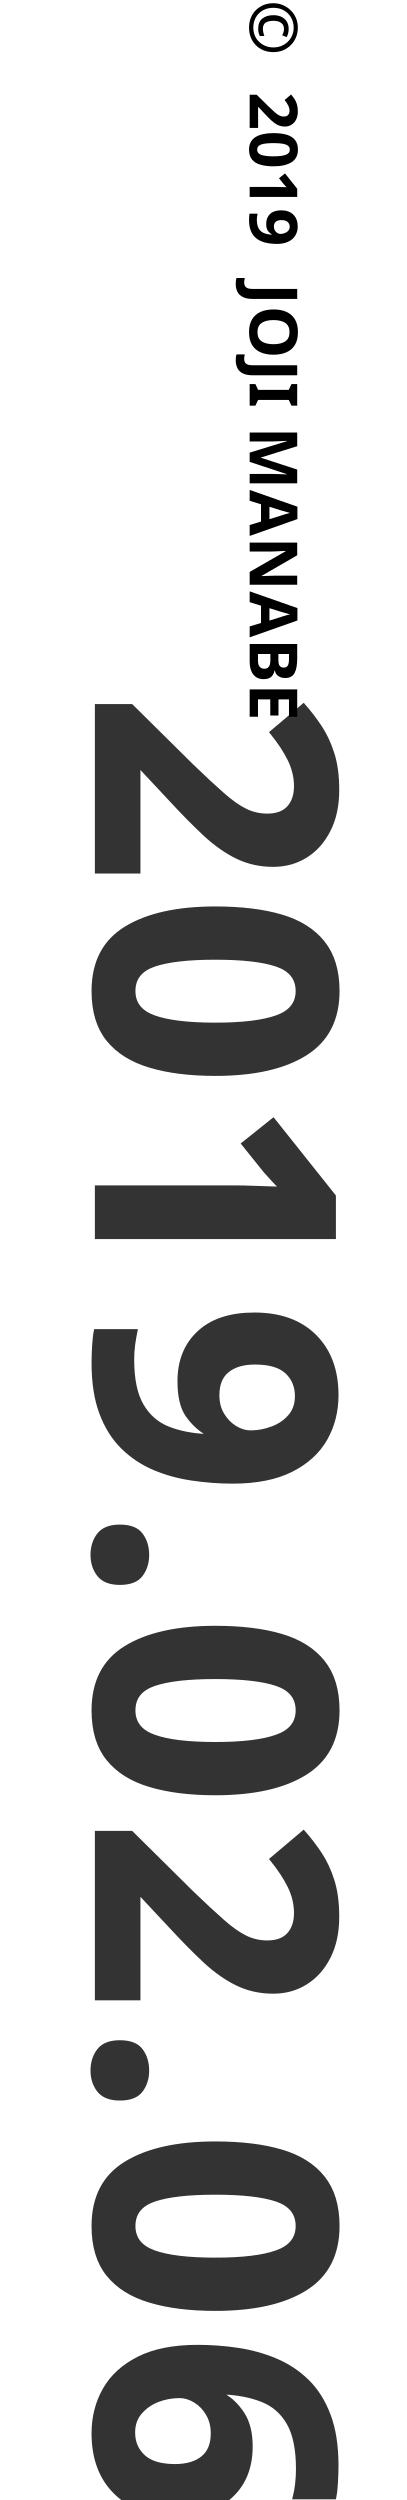
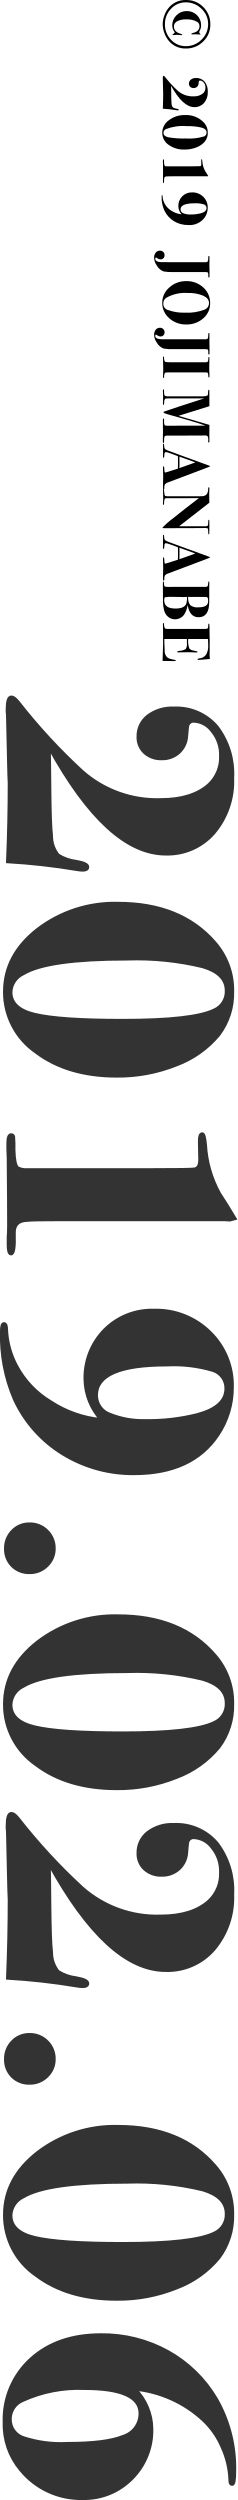
- <svg xmlns="http://www.w3.org/2000/svg" width="61" height="375.5" viewBox="0 0 61 375.5">
-   <g id="グループ_176" data-name="グループ 176" transform="translate(-1158 -930.5)">
-     <text id="_2019_JOJI_MANABE" data-name="©︎  2019  JOJI MANABE" transform="translate(1195.5 930.5) rotate(90)" font-size="10" font-family="BodoniSvtyTwoITCTT-Bold, 'Bodoni 72'" font-weight="700" letter-spacing="0.01em">
-       <tspan x="0" y="0" xml:space="preserve">©︎  2019  JOJI MANABE</tspan>
-     </text>
-     <text id="_2019.02.06" data-name="2019.02.06" stroke-width="0.5" stroke="#000" transform="translate(1172.5 1034.5) rotate(90)" font-size="50" font-family="BodoniSvtyTwoITCTT-Bold, 'Bodoni 72'" font-weight="700" letter-spacing="0.04em" opacity="0.799">
-       <tspan x="0" y="0">2019.02.06</tspan>
-     </text>
+ <svg xmlns="http://www.w3.org/2000/svg" width="35.386" height="372.61" viewBox="0 0 35.386 372.61">
+   <g id="グループ_159" data-name="グループ 159" transform="translate(-1171.2 -931.14)">
+     <path id="パス_301" data-name="パス 301" d="M7.87-3.43A3.2,3.2,0,0,1,6.62-.77,3.806,3.806,0,0,1,5.5-.175,3.816,3.816,0,0,1,4.25.05,3.773,3.773,0,0,1,3.005-.175,3.819,3.819,0,0,1,1.89-.77,3.207,3.207,0,0,1,.64-3.42,3.494,3.494,0,0,1,1.695-6.005,3.557,3.557,0,0,1,4.3-7.05,3.408,3.408,0,0,1,6.825-5.985,3.518,3.518,0,0,1,7.87-3.43Zm-.35.05a3.234,3.234,0,0,0-.97-2.36,3.161,3.161,0,0,0-2.33-.98,3.058,3.058,0,0,0-2.27.99A3.249,3.249,0,0,0,.99-3.39a2.923,2.923,0,0,0,.955,2.2A3.243,3.243,0,0,0,4.26-.28a3.23,3.23,0,0,0,2.3-.905A2.912,2.912,0,0,0,7.52-3.38Zm-1.64.61a.421.421,0,0,1-.01.1,3.91,3.91,0,0,0-.04.59q0,.2.03.5a.421.421,0,0,1,.01.1q0,.07-.06.07-.02,0-.07-.06a.623.623,0,0,0-.28-.28,1.59,1.59,0,0,1-1.02.38A2.071,2.071,0,0,1,2.92-2a2.083,2.083,0,0,1-.63-1.53A2.075,2.075,0,0,1,2.9-5.06a2.063,2.063,0,0,1,1.52-.61,1.541,1.541,0,0,1,.75.18.643.643,0,0,0,.27.1.259.259,0,0,0,.21-.12q.08-.08.1-.08a.044.044,0,0,1,.05.05.164.164,0,0,1-.01.04,4.865,4.865,0,0,0-.03.67v.37a.792.792,0,0,1,.01.13q0,.11-.09.11-.07,0-.12-.21-.22-1-1.01-1a.716.716,0,0,0-.65.33,3.063,3.063,0,0,0-.37,1.66,2.678,2.678,0,0,0,.28,1.335.857.857,0,0,0,.77.485q.84,0,1.11-1.06.04-.17.11-.17A.071.071,0,0,1,5.88-2.77Zm11.21.56a1.084,1.084,0,0,1-.02.19A19.475,19.475,0,0,0,16.84.03q-1.2-.05-2.34-.05-.06,0-.24.01-.24.01-.4.01L12.53.03a1.213,1.213,0,0,0-.15.01H12.3q-.36,0-.36-.12,0-.08.15-.2a17.248,17.248,0,0,0,2.065-1.9A3.366,3.366,0,0,0,15-4.53a2.083,2.083,0,0,0-.45-1.44,1.108,1.108,0,0,0-.86-.35,1.1,1.1,0,0,0-.745.255.718.718,0,0,0-.3.535.185.185,0,0,0,.14.2q.05.01.29.03a.716.716,0,0,1,.5.225.728.728,0,0,1,.19.515.715.715,0,0,1-.18.505.61.61,0,0,1-.47.195.754.754,0,0,1-.615-.29,1.186,1.186,0,0,1-.235-.77,1.586,1.586,0,0,1,.555-1.285A2.3,2.3,0,0,1,14.35-6.67a2.375,2.375,0,0,1,1.63.555,1.824,1.824,0,0,1,.63,1.435q0,1.73-3.19,3.48l.33-.01.91-.01q1.09-.01,1.41-.05a.916.916,0,0,0,.58-.2,1.3,1.3,0,0,0,.19-.54q.06-.34.16-.34T17.09-2.21Zm5.84-1.01a3.872,3.872,0,0,1-.71,2.4,2.168,2.168,0,0,1-1.8.94,2.292,2.292,0,0,1-1.86-.99,3.776,3.776,0,0,1-.77-2.39,3.6,3.6,0,0,1,1.17-2.88,2.138,2.138,0,0,1,1.45-.53,2.045,2.045,0,0,1,1.29.41,3,3,0,0,1,.9,1.26A4.662,4.662,0,0,1,22.93-3.22Zm-1.65-.17a7.538,7.538,0,0,0-.31-2.74.605.605,0,0,0-.58-.36q-.51,0-.72.7a8.392,8.392,0,0,0-.23,2.26,7,7,0,0,0,.44,3.1.639.639,0,0,0,.55.37q.5,0,.67-.71A12.892,12.892,0,0,0,21.28-3.39ZM27.93-.07q0,.08-.26.08h-.24q-.14-.02-1.1-.01L25.08.01q-.12,0-.28.01h-.16q-.25,0-.25-.09a.062.062,0,0,1,.05-.07,3.767,3.767,0,0,1,.39-.01.916.916,0,0,0,.54-.11.491.491,0,0,0,.06-.27V-4.25q0-1.19-.02-1.29-.03-.16-.28-.16l-.51.01q-.26.01-.26-.08,0-.06.33-.09a3.4,3.4,0,0,0,1.45-.42l.36-.23.38-.23.04.15q0,.03-.01.16v4.85q0,.91.02,1.03.01.4.39.39Q27.93-.18,27.93-.07Zm6.25-3.67A3.962,3.962,0,0,1,33.6-1.62,3.74,3.74,0,0,1,31.98-.18a4.764,4.764,0,0,1-2.05.39q-.21,0-.21-.07T29.9.07a2.542,2.542,0,0,0,1.06-.29,2.756,2.756,0,0,0,1.09-1.03,3.321,3.321,0,0,0,.53-1.51,1.828,1.828,0,0,1-1.19.48A2.021,2.021,0,0,1,29.9-2.86a1.983,1.983,0,0,1-.585-1.47,2.277,2.277,0,0,1,.655-1.665A2.2,2.2,0,0,1,31.61-6.66a2.522,2.522,0,0,1,1.42.43A2.777,2.777,0,0,1,34.18-3.74Zm-1.57-.32a5.948,5.948,0,0,0-.18-1.57q-.23-.85-.78-.85a.561.561,0,0,0-.55.4,4.091,4.091,0,0,0-.16,1.37q0,2.1.91,2.1a.6.6,0,0,0,.58-.425A2.623,2.623,0,0,0,32.61-4.06Zm9.38-2.77q0,.09-.12.09h-.01q-.1-.01-.25-.01-.33,0-.39.13a2.568,2.568,0,0,0-.03.58v4.49A7.24,7.24,0,0,1,41.1-.09,1.964,1.964,0,0,1,40.22.93a2.078,2.078,0,0,1-1.17.4,1.153,1.153,0,0,1-.76-.24A.778.778,0,0,1,38,.46a.667.667,0,0,1,.69-.69.6.6,0,0,1,.435.17A.574.574,0,0,1,39.3.37a.908.908,0,0,1-.21.54.247.247,0,0,0-.06.14q0,.11.18.11.45,0,.5-.81.01-.16.01-2.25V-6.29l-.01-.16a.258.258,0,0,0-.14-.225,1.451,1.451,0,0,0-.48-.065,2.294,2.294,0,0,1-.27-.02q-.04-.01-.04-.07,0-.09.15-.09l1.25.01.41-.01q.46-.01.94-.01h.29Q41.99-6.93,41.99-6.83ZM49-3.45a3.644,3.644,0,0,1-.935,2.535A2.974,2.974,0,0,1,45.77.12,2.97,2.97,0,0,1,43.49-.93a3.639,3.639,0,0,1-.95-2.53A3.6,3.6,0,0,1,43.485-6,3.067,3.067,0,0,1,45.83-7.02a2.9,2.9,0,0,1,2.26,1.025A3.694,3.694,0,0,1,49-3.45Zm-1.76.16a6.957,6.957,0,0,0-.47-2.94,1.028,1.028,0,0,0-.98-.62q-.68,0-1.085.87a5.591,5.591,0,0,0-.4,2.33,5.644,5.644,0,0,0,.72,3.17.988.988,0,0,0,.87.44.945.945,0,0,0,.93-.63A6.765,6.765,0,0,0,47.24-3.29Zm6.24-3.54q0,.09-.12.09h-.01q-.1-.01-.25-.01-.33,0-.39.13a2.568,2.568,0,0,0-.03.58v4.49a7.24,7.24,0,0,1-.09,1.46A1.964,1.964,0,0,1,51.71.93a2.078,2.078,0,0,1-1.17.4,1.153,1.153,0,0,1-.76-.24.778.778,0,0,1-.29-.63.667.667,0,0,1,.69-.69.6.6,0,0,1,.435.17.574.574,0,0,1,.175.43.908.908,0,0,1-.21.54.247.247,0,0,0-.06.14q0,.11.18.11.45,0,.5-.81.01-.16.01-2.25V-6.29l-.01-.16a.258.258,0,0,0-.14-.225,1.451,1.451,0,0,0-.48-.065,2.294,2.294,0,0,1-.27-.02q-.04-.01-.04-.07,0-.09.15-.09l1.25.01.41-.01q.46-.01.94-.01h.29Q53.48-6.93,53.48-6.83ZM56.97-.07q0,.08-.13.08A.792.792,0,0,1,56.71,0q-.6-.03-1.03-.03-.45,0-1.32.03-.29.01-.43.01t-.15-.09a.057.057,0,0,1,.055-.06q.055-.01.385-.02.31-.06.36-.185a3.421,3.421,0,0,0,.05-.8V-6.33q-.01-.18-.01-.17,0-.25-.5-.25-.28,0-.28-.07t.04-.08a1.766,1.766,0,0,1,.26-.01q-.1,0,.36.01t.79.01h.51q.16,0,.455-.015t.415-.015h.1q.13,0,.13.08a.069.069,0,0,1-.045.075,1.827,1.827,0,0,1-.305.025q-.31.02-.38.13l-.03.19V-.77q0,.43.1.51a1.529,1.529,0,0,0,.645.11Q56.97-.14,56.97-.07Zm9.69,0q0,.1-.2.1h-.07q-.22,0-.775-.01T64.79.01q-.11,0-.46.01H63.16q-.14,0-.14-.09t.14-.09l.34.01q.46.01.56-.16a2.731,2.731,0,0,0,.03-.6l-.01-5.42q-.32.83-.84,2.64L62.37-.63q-.16.56-.26.56t-.2-.28l-.64-1.92q-.23-.69-1.25-3.87V-.97q0,.45.01.535a.209.209,0,0,0,.09.145.749.749,0,0,0,.51.12q.36-.01.36.11,0,.07-.15.07l-.89-.02a4.882,4.882,0,0,0-.53.01q-.4.02-.54.02-.21,0-.21-.09t.17-.08q.4,0,.48-.01.31-.04.36-.23a2.58,2.58,0,0,0,.03-.5V-5.66a2.428,2.428,0,0,0-.1-.935Q59.52-6.73,58.9-6.73q-.16,0-.16-.09t.17-.09l.27.01,1.89-.01a1.065,1.065,0,0,1,.11.01q.85,2.77,1.44,4.6l1.35-4.61h.21l1.32.01h.17q.15-.01.27-.01h.46q.2,0,.2.09t-.12.09l-.23-.01a1,1,0,0,0-.565.08.445.445,0,0,0-.145.39q0,.08.01.35t.01,2.51V-.62q0,.36.185.415a1.879,1.879,0,0,0,.55.045Q66.66-.17,66.66-.07ZM73.59-.1a.086.086,0,0,1-.075.095A2.8,2.8,0,0,1,73.13.01q-.08,0-.45-.01-.74-.02-1.02-.02-.33,0-.58.01-.5.02-.68.02-.27,0-.27-.1T70.7-.2a.82.82,0,0,0,.21-.02q.16-.02.16-.12a2.949,2.949,0,0,0-.12-.42l-.21-.65q-.06-.22-.26-.81H70.3l-.78-.01q-.42-.01-.89.01-.09.2-.34.9l-.22.65a.807.807,0,0,0-.05.24q0,.17.22.22.05.01.49.04.14.01.14.09t-.18.09L67.04,0a.792.792,0,0,1-.13.01q-.14,0-.14-.1,0-.06.31-.08a.739.739,0,0,0,.51-.15,3.766,3.766,0,0,0,.36-.84q.19-.5.55-1.48l1.21-3.33q.09-.22.25-.69.11-.34.17-.34t.22.46q.2.59,1.76,4.66.2.52.4,1.06a1.111,1.111,0,0,0,.34.56,1.4,1.4,0,0,0,.62.07Q73.59-.19,73.59-.1ZM70.41-2.44q-.01-.03-.07-.19-.4-1.16-.58-1.63-.05-.13-.14-.38l-.06-.18q-.18.43-.44,1.19-.29.85-.42,1.19.09,0,.22-.01h.78Q69.93-2.45,70.41-2.44Zm9.88-4.37q0,.05-.075.06t-.535.03q-.27.01-.31.11a2.326,2.326,0,0,0-.03.64l.01,1.16q.01,1.16.01,3.03v1.7q0,.17-.07.17a11.522,11.522,0,0,1-1.455-1.655Q76.49-3.22,74.88-5.35v.74q0,.38.01.66V-.5q0,.21.13.26a1.373,1.373,0,0,0,.49.08q.33,0,.37.05a.058.058,0,0,1,.01.04q0,.08-.15.08A.936.936,0,0,1,75.59,0q-.6-.02-.75-.02-.35,0-.92.02-.28.01-.24.01-.15,0-.15-.08t.44-.1q.51-.04.59-.16a2.518,2.518,0,0,0,.05-.72V-5.16q0-.63-.02-.76a.875.875,0,0,0-.35-.64,1.67,1.67,0,0,0-.82-.17q-.16-.01-.16-.09t.14-.09q.06,0,.43.02.18.01.54.01.74,0,1.2-.02l3.51,4.51V-6.35q0-.24-.08-.3a.632.632,0,0,0-.34-.075l-.43-.02q-.12-.01-.12-.07,0-.08.18-.08h.22q.06,0,.2-.01h.23q1.01,0,1.18.01T80.29-6.81ZM87.17-.1a.086.086,0,0,1-.075.095A2.8,2.8,0,0,1,86.71.01q-.08,0-.45-.01-.74-.02-1.02-.02-.33,0-.58.01-.5.02-.68.02-.27,0-.27-.1t.57-.11a.82.82,0,0,0,.21-.02q.16-.02.16-.12a2.949,2.949,0,0,0-.12-.42l-.21-.65q-.06-.22-.26-.81h-.18l-.78-.01q-.42-.01-.89.01-.09.2-.34.9l-.22.65a.807.807,0,0,0-.05.24q0,.17.22.22.05.01.49.04.14.01.14.09t-.18.09L80.62,0a.792.792,0,0,1-.13.01q-.14,0-.14-.1,0-.06.31-.08a.739.739,0,0,0,.51-.15,3.766,3.766,0,0,0,.36-.84q.19-.5.55-1.48l1.21-3.33q.09-.22.25-.69.11-.34.17-.34t.22.46q.2.59,1.76,4.66.2.52.4,1.06a1.111,1.111,0,0,0,.34.56,1.4,1.4,0,0,0,.62.07Q87.17-.19,87.17-.1ZM83.99-2.44q-.01-.03-.07-.19-.4-1.16-.58-1.63-.05-.13-.14-.38l-.06-.18q-.18.43-.44,1.19-.29.85-.42,1.19.09,0,.22-.01h.78Q83.51-2.45,83.99-2.44Zm8.95.64a1.586,1.586,0,0,1-.38,1.065,1.869,1.869,0,0,1-1.05.6,5.624,5.624,0,0,1-1,.14q-.47.02-2.76.02a3.794,3.794,0,0,1-.38-.01.064.064,0,0,1-.06-.07q0-.09.325-.09t.4-.095a.839.839,0,0,0,.08-.465l-.01-5.72q0-.29-.46-.3-.35-.01-.35-.09t.22-.09q.21.02.41.02h2.4q2.31,0,2.31,1.58,0,1.31-1.72,1.62l-.02.04a3.405,3.405,0,0,1,1.4.53A1.647,1.647,0,0,1,92.94-1.8ZM91.16-5.27q0-1.45-.9-1.45a1.971,1.971,0,0,0-.43.03.3.3,0,0,0-.22.31v2.64a1.8,1.8,0,0,0,1.22-.31A1.681,1.681,0,0,0,91.16-5.27Zm.18,3.42q0-1.41-.81-1.64a3.594,3.594,0,0,0-.92-.09l.02.58q0,.25-.02.71-.01.23-.01.86a4.789,4.789,0,0,0,.06,1.15q.08.11.45.11Q91.34-.17,91.34-1.85Zm7.83.1q0,.02-.01.93-.01.48-.015.69t0,.2Q96.5-.05,94.52,0l-.84.02q-.18,0-.18-.08,0-.06.045-.07t.305-.03q.47-.03.51-.27a1.918,1.918,0,0,0,.02-.29V-5.79q0-.6-.01-.66a.267.267,0,0,0-.1-.22.752.752,0,0,0-.37-.06q-.31,0-.31-.09t.275-.1q.275,0,.765-.01,1.84-.04,3.01-.02l.68.01a4.474,4.474,0,0,0,.54-.04l.09,1.09q.05.52.05.64a.088.088,0,0,1-.1.1q-.1,0-.13-.26a1.352,1.352,0,0,0-.555-1.005A2.46,2.46,0,0,0,96.84-6.73q-.28,0-.96.03v2.95a3.414,3.414,0,0,0,1.385-.155q.285-.165.385-.855.05-.37.15-.37t.09.18q0,.18-.03.74-.01.19-.01.51,0,.86.02,1.3a.937.937,0,0,1,.01.15q0,.12-.09.12a.088.088,0,0,1-.09-.045,2.08,2.08,0,0,1-.06-.325,1.767,1.767,0,0,0-.275-.885,1.228,1.228,0,0,0-.805-.175h-.68V-.19l.64-.01q1.1-.02,1.34-.05a1.411,1.411,0,0,0,.58-.22,1.1,1.1,0,0,0,.345-.43,4.746,4.746,0,0,0,.205-.85q.03-.15.1-.15T99.17-1.75Z" transform="translate(1195.5 930.5) rotate(90)" />
+     <path id="パス_302" data-name="パス 302" d="M26.3-11.05a5.42,5.42,0,0,1-.1.95A97.377,97.377,0,0,0,25.05.15q-6-.25-11.7-.25-.3,0-1.2.05-1.2.05-2,.05L3.5.15A6.065,6.065,0,0,0,2.75.2h-.4Q.55.2.55-.4q0-.4.75-1a86.24,86.24,0,0,0,10.325-9.525A16.83,16.83,0,0,0,15.85-22.65q0-4.7-2.25-7.2A5.541,5.541,0,0,0,9.3-31.6a5.493,5.493,0,0,0-3.725,1.275A3.589,3.589,0,0,0,4.1-27.65a.926.926,0,0,0,.7,1q.25.05,1.45.15a3.582,3.582,0,0,1,2.5,1.125A3.642,3.642,0,0,1,9.7-22.8a3.576,3.576,0,0,1-.9,2.525,3.049,3.049,0,0,1-2.35.975,3.768,3.768,0,0,1-3.075-1.45A5.93,5.93,0,0,1,2.2-24.6a7.929,7.929,0,0,1,2.775-6.425A11.514,11.514,0,0,1,12.6-33.35a11.875,11.875,0,0,1,8.15,2.775A9.119,9.119,0,0,1,23.9-23.4Q23.9-14.75,7.95-6L9.6-6.05l4.55-.05q5.45-.05,7.05-.25a4.578,4.578,0,0,0,2.9-1,6.508,6.508,0,0,0,.95-2.7q.3-1.7.8-1.7Q26.3-11.75,26.3-11.05ZM57-16.1q0,7.3-3.55,12a10.841,10.841,0,0,1-9,4.7Q39,.6,35.15-4.35A18.878,18.878,0,0,1,31.3-16.3q0-9.35,5.85-14.4a10.69,10.69,0,0,1,7.25-2.65,10.225,10.225,0,0,1,6.45,2.05A15,15,0,0,1,55.325-25,23.308,23.308,0,0,1,57-16.1Zm-8.25-.85q0-10.55-1.55-13.7a3.025,3.025,0,0,0-2.9-1.8q-2.55,0-3.6,3.5a41.962,41.962,0,0,0-1.15,11.3q0,11.85,2.2,15.5A3.193,3.193,0,0,0,44.5-.3q2.5,0,3.35-3.55Q48.75-7.6,48.75-16.95ZM83.5-.35q0,.4-1.3.4H81q-.7-.1-5.5-.05L69.25.05q-.6,0-1.4.05h-.8Q65.8.1,65.8-.35a.308.308,0,0,1,.25-.35A18.836,18.836,0,0,1,68-.75q2.2-.05,2.7-.55A2.455,2.455,0,0,0,71-2.65v-18.6q0-5.95-.1-6.45-.15-.8-1.4-.8l-2.55.05q-1.3.05-1.3-.4,0-.3,1.65-.45a17,17,0,0,0,7.25-2.1q.15-.1,1.8-1.15l1.9-1.15.2.75q0,.15-.05.8V-7.9q0,4.55.1,5.15.05,2,1.95,1.95Q83.5-.9,83.5-.35ZM116.25-18.7a19.812,19.812,0,0,1-2.925,10.6A18.7,18.7,0,0,1,105.25-.9,23.822,23.822,0,0,1,95,1.05q-1.05,0-1.05-.35t.9-.35a12.709,12.709,0,0,0,5.3-1.45,13.779,13.779,0,0,0,5.45-5.15,16.606,16.606,0,0,0,2.65-7.55,9.142,9.142,0,0,1-5.95,2.4,10.106,10.106,0,0,1-7.425-2.9,9.915,9.915,0,0,1-2.925-7.35,11.384,11.384,0,0,1,3.275-8.325A11.007,11.007,0,0,1,103.4-33.3a12.609,12.609,0,0,1,7.1,2.15Q116.25-27.3,116.25-18.7Zm-7.85-1.6a29.739,29.739,0,0,0-.9-7.85q-1.15-4.25-3.9-4.25a2.8,2.8,0,0,0-2.75,2,20.454,20.454,0,0,0-.8,6.85q0,10.5,4.55,10.5a3.023,3.023,0,0,0,2.9-2.125A13.116,13.116,0,0,0,108.4-20.3ZM131-3.1a3.454,3.454,0,0,1-1,2.55,3.454,3.454,0,0,1-2.55,1,3.576,3.576,0,0,1-2.6-1.025A3.39,3.39,0,0,1,123.8-3.1a3.531,3.531,0,0,1,1.05-2.6,3.531,3.531,0,0,1,2.6-1.05,3.414,3.414,0,0,1,2.5,1.05A3.531,3.531,0,0,1,131-3.1Zm32.2-13q0,7.3-3.55,12a10.841,10.841,0,0,1-9,4.7q-5.45,0-9.3-4.95A18.878,18.878,0,0,1,137.5-16.3q0-9.35,5.85-14.4a10.69,10.69,0,0,1,7.25-2.65,10.225,10.225,0,0,1,6.45,2.05,15,15,0,0,1,4.475,6.3A23.308,23.308,0,0,1,163.2-16.1Zm-8.25-.85q0-10.55-1.55-13.7a3.025,3.025,0,0,0-2.9-1.8q-2.55,0-3.6,3.5a41.962,41.962,0,0,0-1.15,11.3q0,11.85,2.2,15.5A3.193,3.193,0,0,0,150.7-.3q2.5,0,3.35-3.55Q154.95-7.6,154.95-16.95Zm37.75,5.9a5.421,5.421,0,0,1-.1.95A97.375,97.375,0,0,0,191.45.15q-6-.25-11.7-.25-.3,0-1.2.05-1.2.05-2,.05L169.9.15a6.065,6.065,0,0,0-.75.05h-.4q-1.8,0-1.8-.6,0-.4.75-1a86.24,86.24,0,0,0,10.325-9.525A16.83,16.83,0,0,0,182.25-22.65q0-4.7-2.25-7.2a5.541,5.541,0,0,0-4.3-1.75,5.493,5.493,0,0,0-3.725,1.275A3.589,3.589,0,0,0,170.5-27.65a.926.926,0,0,0,.7,1q.25.05,1.45.15a3.582,3.582,0,0,1,2.5,1.125,3.642,3.642,0,0,1,.95,2.575,3.576,3.576,0,0,1-.9,2.525,3.049,3.049,0,0,1-2.35.975,3.768,3.768,0,0,1-3.075-1.45A5.93,5.93,0,0,1,168.6-24.6a7.929,7.929,0,0,1,2.775-6.425A11.514,11.514,0,0,1,179-33.35a11.875,11.875,0,0,1,8.15,2.775A9.12,9.12,0,0,1,190.3-23.4q0,8.65-15.95,17.4L176-6.05l4.55-.05q5.45-.05,7.05-.25a4.578,4.578,0,0,0,2.9-1,6.508,6.508,0,0,0,.95-2.7q.3-1.7.8-1.7Q192.7-11.75,192.7-11.05ZM207.1-3.1a3.454,3.454,0,0,1-1,2.55,3.454,3.454,0,0,1-2.55,1,3.576,3.576,0,0,1-2.6-1.025A3.39,3.39,0,0,1,199.9-3.1a3.531,3.531,0,0,1,1.05-2.6,3.531,3.531,0,0,1,2.6-1.05,3.414,3.414,0,0,1,2.5,1.05A3.531,3.531,0,0,1,207.1-3.1Zm32.2-13q0,7.3-3.55,12a10.841,10.841,0,0,1-9,4.7q-5.45,0-9.3-4.95A18.878,18.878,0,0,1,213.6-16.3q0-9.35,5.85-14.4a10.69,10.69,0,0,1,7.25-2.65,10.225,10.225,0,0,1,6.45,2.05,15,15,0,0,1,4.475,6.3A23.308,23.308,0,0,1,239.3-16.1Zm-8.25-.85q0-10.55-1.55-13.7a3.025,3.025,0,0,0-2.9-1.8q-2.55,0-3.6,3.5a41.962,41.962,0,0,0-1.15,11.3q0,11.85,2.2,15.5A3.193,3.193,0,0,0,226.8-.3q2.5,0,3.35-3.55Q231.05-7.6,231.05-16.95ZM269-11a11.52,11.52,0,0,1-4.25,9.2A10.436,10.436,0,0,1,257.7.65a12.144,12.144,0,0,1-9.45-3.975q-3.6-3.975-3.6-10.425a20.141,20.141,0,0,1,2.5-9.95,19.16,19.16,0,0,1,7.05-7.225A20.629,20.629,0,0,1,265-33.65q1.9,0,1.9.35,0,.3-.55.3a12.883,12.883,0,0,0-4.95,1.15A12.017,12.017,0,0,0,257.3-29a17.606,17.606,0,0,0-4.6,10.2,8.522,8.522,0,0,1,5.9-2.5,10.12,10.12,0,0,1,7.425,2.95A9.932,9.932,0,0,1,269-11Zm-8.15,2.3q0-5.8-1.05-8.35a3.576,3.576,0,0,0-3.45-2.55q-3.75,0-3.75,8.35a20.165,20.165,0,0,0,1.8,9.2A3.012,3.012,0,0,0,257.2-.2a2.892,2.892,0,0,0,2.8-2A17.966,17.966,0,0,0,260.85-8.7Z" transform="translate(1172.5 1034.5) rotate(90)" stroke="#000" stroke-width="0.5" opacity="0.799" />
  </g>
</svg>
